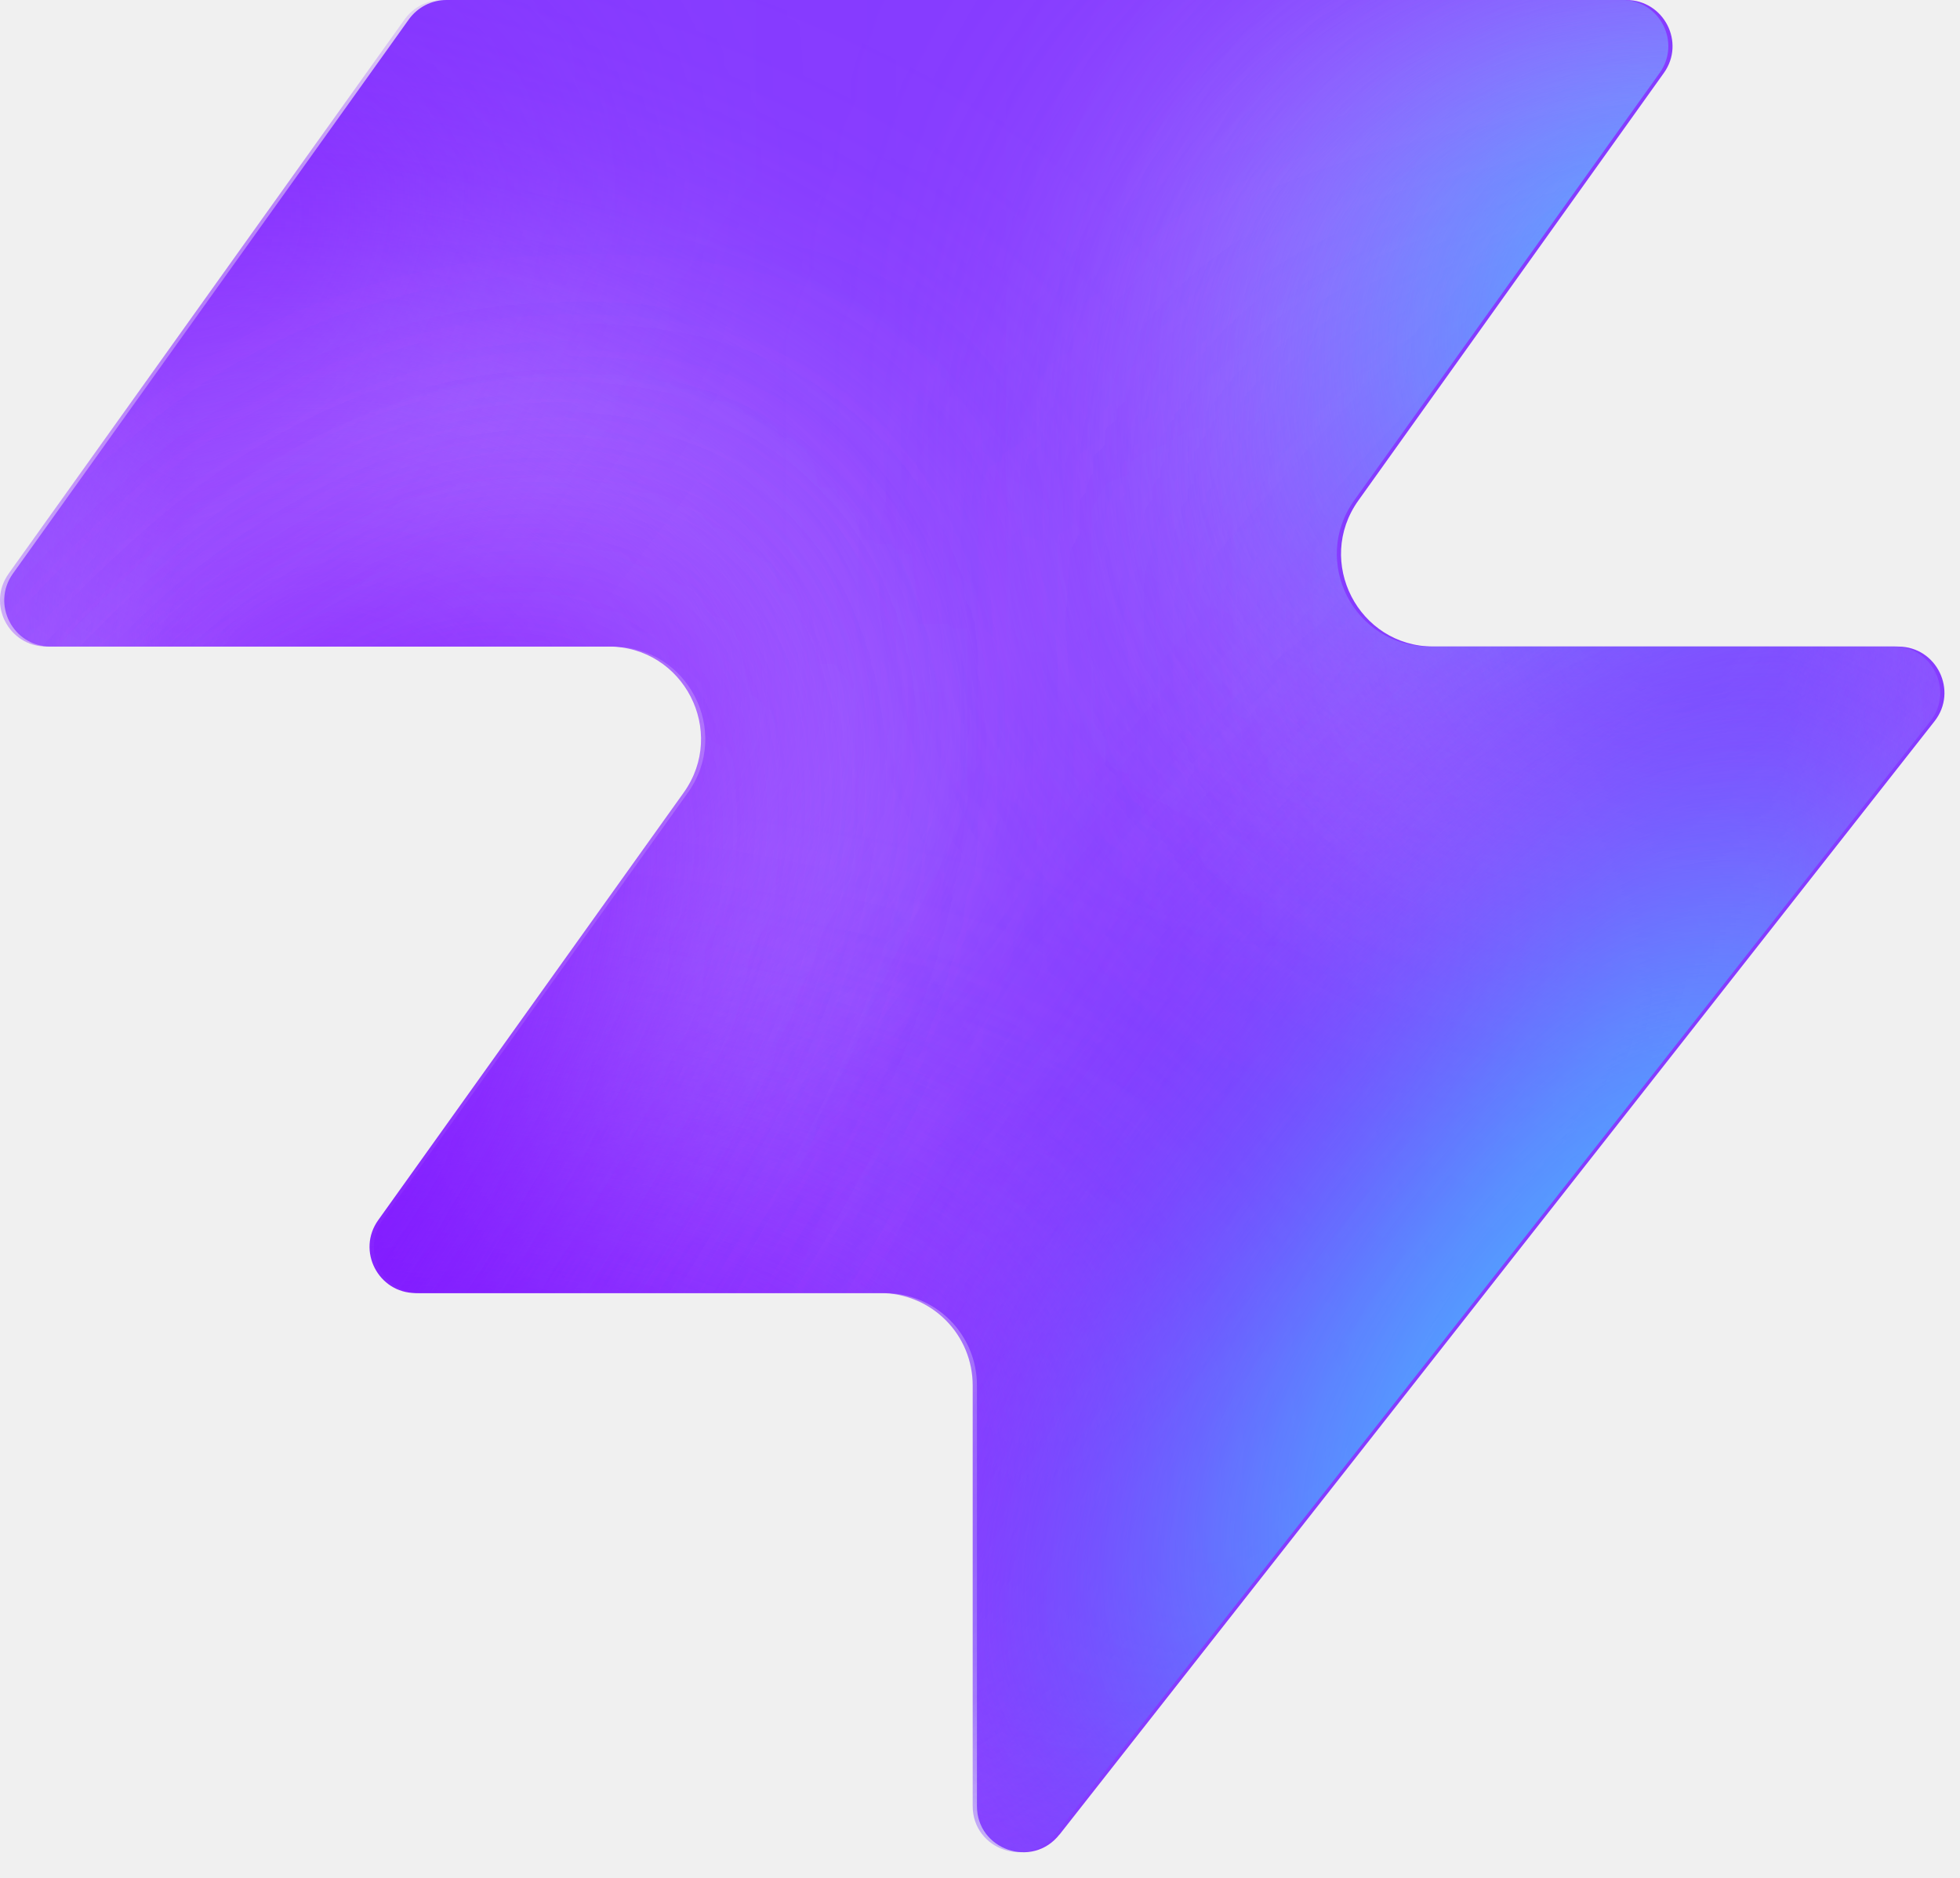
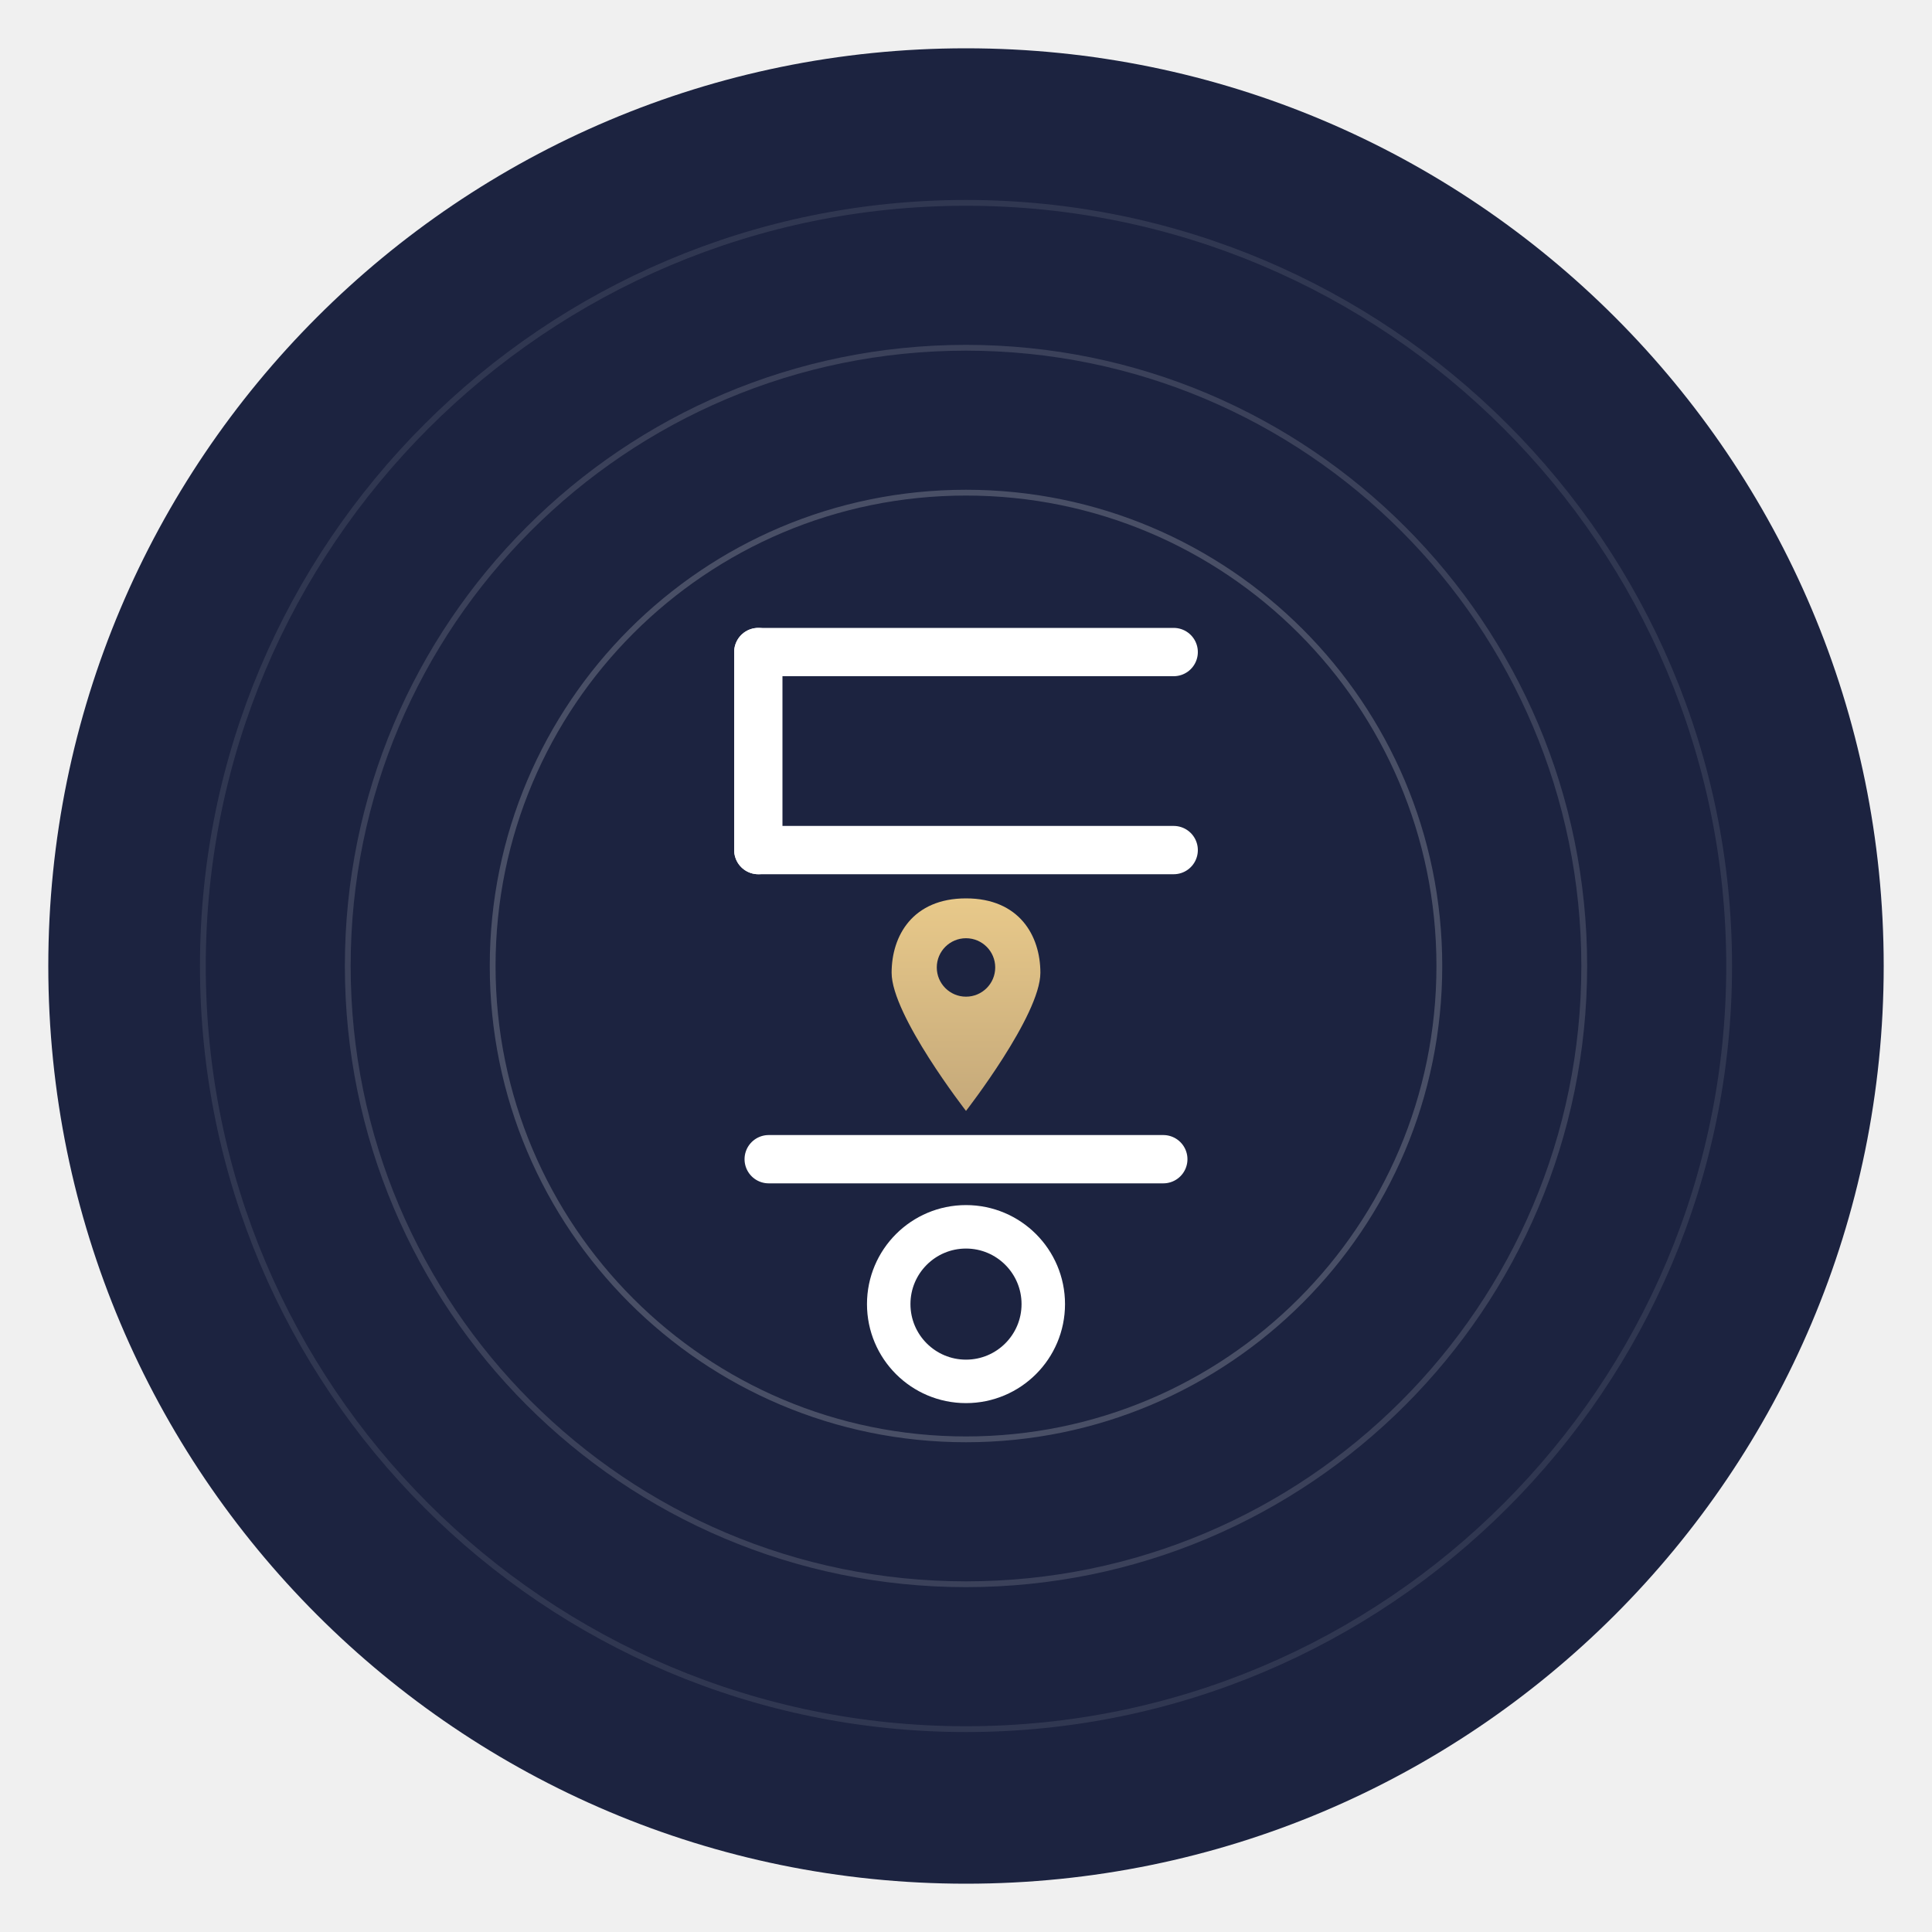
- <svg xmlns="http://www.w3.org/2000/svg" width="48" height="46" fill="none" viewBox="0 0 48 46">
-   <path fill="#863bff" d="M25.946 44.938c-.664.845-2.021.375-2.021-.698V33.937a2.26 2.26 0 0 0-2.262-2.262H10.287c-.92 0-1.456-1.04-.92-1.788l7.48-10.471c1.07-1.497 0-3.578-1.842-3.578H1.237c-.92 0-1.456-1.04-.92-1.788L10.013.474c.214-.297.556-.474.92-.474h28.894c.92 0 1.456 1.04.92 1.788l-7.48 10.471c-1.07 1.498 0 3.579 1.842 3.579h11.377c.943 0 1.473 1.088.89 1.83L25.947 44.94z" style="fill:#863bff;fill:color(display-p3 .525 .23 1);fill-opacity:1" />
-   <mask id="a" width="48" height="46" x="0" y="0" maskUnits="userSpaceOnUse" style="mask-type:alpha">
-     <path fill="#000" d="M25.842 44.938c-.664.844-2.021.375-2.021-.698V33.937a2.26 2.26 0 0 0-2.262-2.262H10.183c-.92 0-1.456-1.04-.92-1.788l7.48-10.471c1.07-1.498 0-3.579-1.842-3.579H1.133c-.92 0-1.456-1.04-.92-1.787L9.91.473c.214-.297.556-.474.92-.474h28.894c.92 0 1.456 1.04.92 1.788l-7.48 10.471c-1.07 1.498 0 3.578 1.842 3.578h11.377c.943 0 1.473 1.088.89 1.832L25.843 44.94z" style="fill:#000;fill-opacity:1" />
-   </mask>
-   <g mask="url(#a)">
-     <g filter="url(#b)">
-       <ellipse cx="5.508" cy="14.704" fill="#ede6ff" rx="5.508" ry="14.704" style="fill:#ede6ff;fill:color(display-p3 .927 .903 1);fill-opacity:1" transform="matrix(.00324 1 1 -.00324 -4.47 31.516)" />
-     </g>
-     <g filter="url(#c)">
-       <ellipse cx="10.399" cy="29.851" fill="#ede6ff" rx="10.399" ry="29.851" style="fill:#ede6ff;fill:color(display-p3 .927 .903 1);fill-opacity:1" transform="matrix(.00324 1 1 -.00324 -39.328 7.883)" />
-     </g>
-     <g filter="url(#d)">
-       <ellipse cx="5.508" cy="30.487" fill="#7e14ff" rx="5.508" ry="30.487" style="fill:#7e14ff;fill:color(display-p3 .492 .077 1);fill-opacity:1" transform="rotate(89.814 -25.913 -14.639)scale(1 -1)" />
-     </g>
-     <g filter="url(#e)">
-       <ellipse cx="5.508" cy="30.599" fill="#7e14ff" rx="5.508" ry="30.599" style="fill:#7e14ff;fill:color(display-p3 .492 .077 1);fill-opacity:1" transform="rotate(89.814 -32.644 -3.334)scale(1 -1)" />
-     </g>
-     <g filter="url(#f)">
-       <ellipse cx="5.508" cy="30.599" fill="#7e14ff" rx="5.508" ry="30.599" style="fill:#7e14ff;fill:color(display-p3 .492 .077 1);fill-opacity:1" transform="matrix(.00324 1 1 -.00324 -34.34 30.47)" />
-     </g>
-     <g filter="url(#g)">
-       <ellipse cx="14.072" cy="22.078" fill="#ede6ff" rx="14.072" ry="22.078" style="fill:#ede6ff;fill:color(display-p3 .927 .903 1);fill-opacity:1" transform="rotate(93.35 24.506 48.493)scale(-1 1)" />
-     </g>
-     <g filter="url(#h)">
-       <ellipse cx="3.47" cy="21.501" fill="#7e14ff" rx="3.47" ry="21.501" style="fill:#7e14ff;fill:color(display-p3 .492 .077 1);fill-opacity:1" transform="rotate(89.009 28.708 47.59)scale(-1 1)" />
-     </g>
-     <g filter="url(#i)">
-       <ellipse cx="3.47" cy="21.501" fill="#7e14ff" rx="3.47" ry="21.501" style="fill:#7e14ff;fill:color(display-p3 .492 .077 1);fill-opacity:1" transform="rotate(89.009 28.708 47.59)scale(-1 1)" />
-     </g>
-     <g filter="url(#j)">
-       <ellipse cx=".387" cy="8.972" fill="#7e14ff" rx="4.407" ry="29.108" style="fill:#7e14ff;fill:color(display-p3 .492 .077 1);fill-opacity:1" transform="rotate(39.51 .387 8.972)" />
-     </g>
-     <g filter="url(#k)">
-       <ellipse cx="47.523" cy="-6.092" fill="#7e14ff" rx="4.407" ry="29.108" style="fill:#7e14ff;fill:color(display-p3 .492 .077 1);fill-opacity:1" transform="rotate(37.892 47.523 -6.092)" />
-     </g>
-     <g filter="url(#l)">
-       <ellipse cx="41.412" cy="6.333" fill="#47bfff" rx="5.971" ry="9.665" style="fill:#47bfff;fill:color(display-p3 .28 .748 1);fill-opacity:1" transform="rotate(37.892 41.412 6.333)" />
-     </g>
-     <g filter="url(#m)">
-       <ellipse cx="-1.879" cy="38.332" fill="#7e14ff" rx="4.407" ry="29.108" style="fill:#7e14ff;fill:color(display-p3 .492 .077 1);fill-opacity:1" transform="rotate(37.892 -1.88 38.332)" />
-     </g>
-     <g filter="url(#n)">
-       <ellipse cx="-1.879" cy="38.332" fill="#7e14ff" rx="4.407" ry="29.108" style="fill:#7e14ff;fill:color(display-p3 .492 .077 1);fill-opacity:1" transform="rotate(37.892 -1.88 38.332)" />
-     </g>
-     <g filter="url(#o)">
-       <ellipse cx="35.651" cy="29.907" fill="#7e14ff" rx="4.407" ry="29.108" style="fill:#7e14ff;fill:color(display-p3 .492 .077 1);fill-opacity:1" transform="rotate(37.892 35.651 29.907)" />
-     </g>
-     <g filter="url(#p)">
-       <ellipse cx="38.418" cy="32.4" fill="#47bfff" rx="5.971" ry="15.297" style="fill:#47bfff;fill:color(display-p3 .28 .748 1);fill-opacity:1" transform="rotate(37.892 38.418 32.4)" />
-     </g>
+ <svg xmlns="http://www.w3.org/2000/svg" id="sym" width="400" height="400" viewBox="0 0 400 400">
+   <defs>
+     <linearGradient id="gold" x1="0%" y1="0%" x2="0%" y2="100%">
+       <stop offset="0%" stop-color="#e8c98a" />
+       <stop offset="100%" stop-color="#c5a97a" />
+     </linearGradient>
+   </defs>
+   <circle cx="200" cy="200" r="190" fill="#1c2340" />
+   <circle cx="200" cy="200" r="158" fill="none" stroke="#fff" stroke-width="1.2" opacity=".09" />
+   <circle cx="200" cy="200" r="128" fill="none" stroke="#fff" stroke-width="1.2" opacity=".14" />
+   <circle cx="200" cy="200" r="98" fill="none" stroke="#fff" stroke-width="1.2" opacity=".20" />
+   <g id="g-d">
+     <path id="d-top" fill="none" stroke="#fff" stroke-linecap="round" d="M157 135 L243 135" stroke-width="10" />
+     <path id="d-left" fill="none" stroke="#fff" stroke-linecap="round" d="M157 135 L157 176" stroke-width="10" />
+     <path id="d-bot" fill="none" stroke="#fff" stroke-linecap="round" d="M157 176 L243 176" stroke-width="10" />
  </g>
-   <defs>
-     <filter id="b" width="60.045" height="41.654" x="-19.77" y="16.149" color-interpolation-filters="sRGB" filterUnits="userSpaceOnUse">
-       <feFlood flood-opacity="0" result="BackgroundImageFix" />
-       <feBlend in="SourceGraphic" in2="BackgroundImageFix" result="shape" />
-       <feGaussianBlur result="effect1_foregroundBlur_2002_17158" stdDeviation="7.659" />
-     </filter>
-     <filter id="c" width="90.34" height="51.437" x="-54.613" y="-7.533" color-interpolation-filters="sRGB" filterUnits="userSpaceOnUse">
-       <feFlood flood-opacity="0" result="BackgroundImageFix" />
-       <feBlend in="SourceGraphic" in2="BackgroundImageFix" result="shape" />
-       <feGaussianBlur result="effect1_foregroundBlur_2002_17158" stdDeviation="7.659" />
-     </filter>
-     <filter id="d" width="79.355" height="29.4" x="-49.64" y="2.03" color-interpolation-filters="sRGB" filterUnits="userSpaceOnUse">
-       <feFlood flood-opacity="0" result="BackgroundImageFix" />
-       <feBlend in="SourceGraphic" in2="BackgroundImageFix" result="shape" />
-       <feGaussianBlur result="effect1_foregroundBlur_2002_17158" stdDeviation="4.596" />
-     </filter>
-     <filter id="e" width="79.579" height="29.4" x="-45.045" y="20.029" color-interpolation-filters="sRGB" filterUnits="userSpaceOnUse">
-       <feFlood flood-opacity="0" result="BackgroundImageFix" />
-       <feBlend in="SourceGraphic" in2="BackgroundImageFix" result="shape" />
-       <feGaussianBlur result="effect1_foregroundBlur_2002_17158" stdDeviation="4.596" />
-     </filter>
-     <filter id="f" width="79.579" height="29.4" x="-43.513" y="21.178" color-interpolation-filters="sRGB" filterUnits="userSpaceOnUse">
-       <feFlood flood-opacity="0" result="BackgroundImageFix" />
-       <feBlend in="SourceGraphic" in2="BackgroundImageFix" result="shape" />
-       <feGaussianBlur result="effect1_foregroundBlur_2002_17158" stdDeviation="4.596" />
-     </filter>
-     <filter id="g" width="74.749" height="58.852" x="15.756" y="-17.901" color-interpolation-filters="sRGB" filterUnits="userSpaceOnUse">
-       <feFlood flood-opacity="0" result="BackgroundImageFix" />
-       <feBlend in="SourceGraphic" in2="BackgroundImageFix" result="shape" />
-       <feGaussianBlur result="effect1_foregroundBlur_2002_17158" stdDeviation="7.659" />
-     </filter>
-     <filter id="h" width="61.377" height="25.362" x="23.548" y="2.284" color-interpolation-filters="sRGB" filterUnits="userSpaceOnUse">
-       <feFlood flood-opacity="0" result="BackgroundImageFix" />
-       <feBlend in="SourceGraphic" in2="BackgroundImageFix" result="shape" />
-       <feGaussianBlur result="effect1_foregroundBlur_2002_17158" stdDeviation="4.596" />
-     </filter>
-     <filter id="i" width="61.377" height="25.362" x="23.548" y="2.284" color-interpolation-filters="sRGB" filterUnits="userSpaceOnUse">
-       <feFlood flood-opacity="0" result="BackgroundImageFix" />
-       <feBlend in="SourceGraphic" in2="BackgroundImageFix" result="shape" />
-       <feGaussianBlur result="effect1_foregroundBlur_2002_17158" stdDeviation="4.596" />
-     </filter>
-     <filter id="j" width="56.045" height="63.649" x="-27.636" y="-22.853" color-interpolation-filters="sRGB" filterUnits="userSpaceOnUse">
-       <feFlood flood-opacity="0" result="BackgroundImageFix" />
-       <feBlend in="SourceGraphic" in2="BackgroundImageFix" result="shape" />
-       <feGaussianBlur result="effect1_foregroundBlur_2002_17158" stdDeviation="4.596" />
-     </filter>
-     <filter id="k" width="54.814" height="64.646" x="20.116" y="-38.415" color-interpolation-filters="sRGB" filterUnits="userSpaceOnUse">
-       <feFlood flood-opacity="0" result="BackgroundImageFix" />
-       <feBlend in="SourceGraphic" in2="BackgroundImageFix" result="shape" />
-       <feGaussianBlur result="effect1_foregroundBlur_2002_17158" stdDeviation="4.596" />
-     </filter>
-     <filter id="l" width="33.541" height="35.313" x="24.641" y="-11.323" color-interpolation-filters="sRGB" filterUnits="userSpaceOnUse">
-       <feFlood flood-opacity="0" result="BackgroundImageFix" />
-       <feBlend in="SourceGraphic" in2="BackgroundImageFix" result="shape" />
-       <feGaussianBlur result="effect1_foregroundBlur_2002_17158" stdDeviation="4.596" />
-     </filter>
-     <filter id="m" width="54.814" height="64.646" x="-29.286" y="6.009" color-interpolation-filters="sRGB" filterUnits="userSpaceOnUse">
-       <feFlood flood-opacity="0" result="BackgroundImageFix" />
-       <feBlend in="SourceGraphic" in2="BackgroundImageFix" result="shape" />
-       <feGaussianBlur result="effect1_foregroundBlur_2002_17158" stdDeviation="4.596" />
-     </filter>
-     <filter id="n" width="54.814" height="64.646" x="-29.286" y="6.009" color-interpolation-filters="sRGB" filterUnits="userSpaceOnUse">
-       <feFlood flood-opacity="0" result="BackgroundImageFix" />
-       <feBlend in="SourceGraphic" in2="BackgroundImageFix" result="shape" />
-       <feGaussianBlur result="effect1_foregroundBlur_2002_17158" stdDeviation="4.596" />
-     </filter>
-     <filter id="o" width="54.814" height="64.646" x="8.244" y="-2.416" color-interpolation-filters="sRGB" filterUnits="userSpaceOnUse">
-       <feFlood flood-opacity="0" result="BackgroundImageFix" />
-       <feBlend in="SourceGraphic" in2="BackgroundImageFix" result="shape" />
-       <feGaussianBlur result="effect1_foregroundBlur_2002_17158" stdDeviation="4.596" />
-     </filter>
-     <filter id="p" width="39.409" height="43.623" x="18.713" y="10.588" color-interpolation-filters="sRGB" filterUnits="userSpaceOnUse">
-       <feFlood flood-opacity="0" result="BackgroundImageFix" />
-       <feBlend in="SourceGraphic" in2="BackgroundImageFix" result="shape" />
-       <feGaussianBlur result="effect1_foregroundBlur_2002_17158" stdDeviation="4.596" />
-     </filter>
-   </defs>
+   <g id="g-pin">
+     <path id="pin-drop" fill="url(#gold)" d="M0,0 C-11,0 -15.4,7.7 -15.4,15.4 C-15.4,24.2 0,44 0,44 C0,44 15.4,24.2 15.4,15.4 C15.4,7.7 11,0 0,0 Z" transform="translate(200, 186)" />
+     <circle id="pin-hole" fill="#1c2340" cx="200" cy="200.3" r="6.05" />
+   </g>
+   <line id="h-line" stroke="#fff" stroke-linecap="round" x1="159.15" y1="240" x2="240.85" y2="240" stroke-width="10" />
+   <circle id="h-circle" fill="none" stroke="#fff" cx="200" cy="270" r="16" stroke-width="9" />
</svg>
